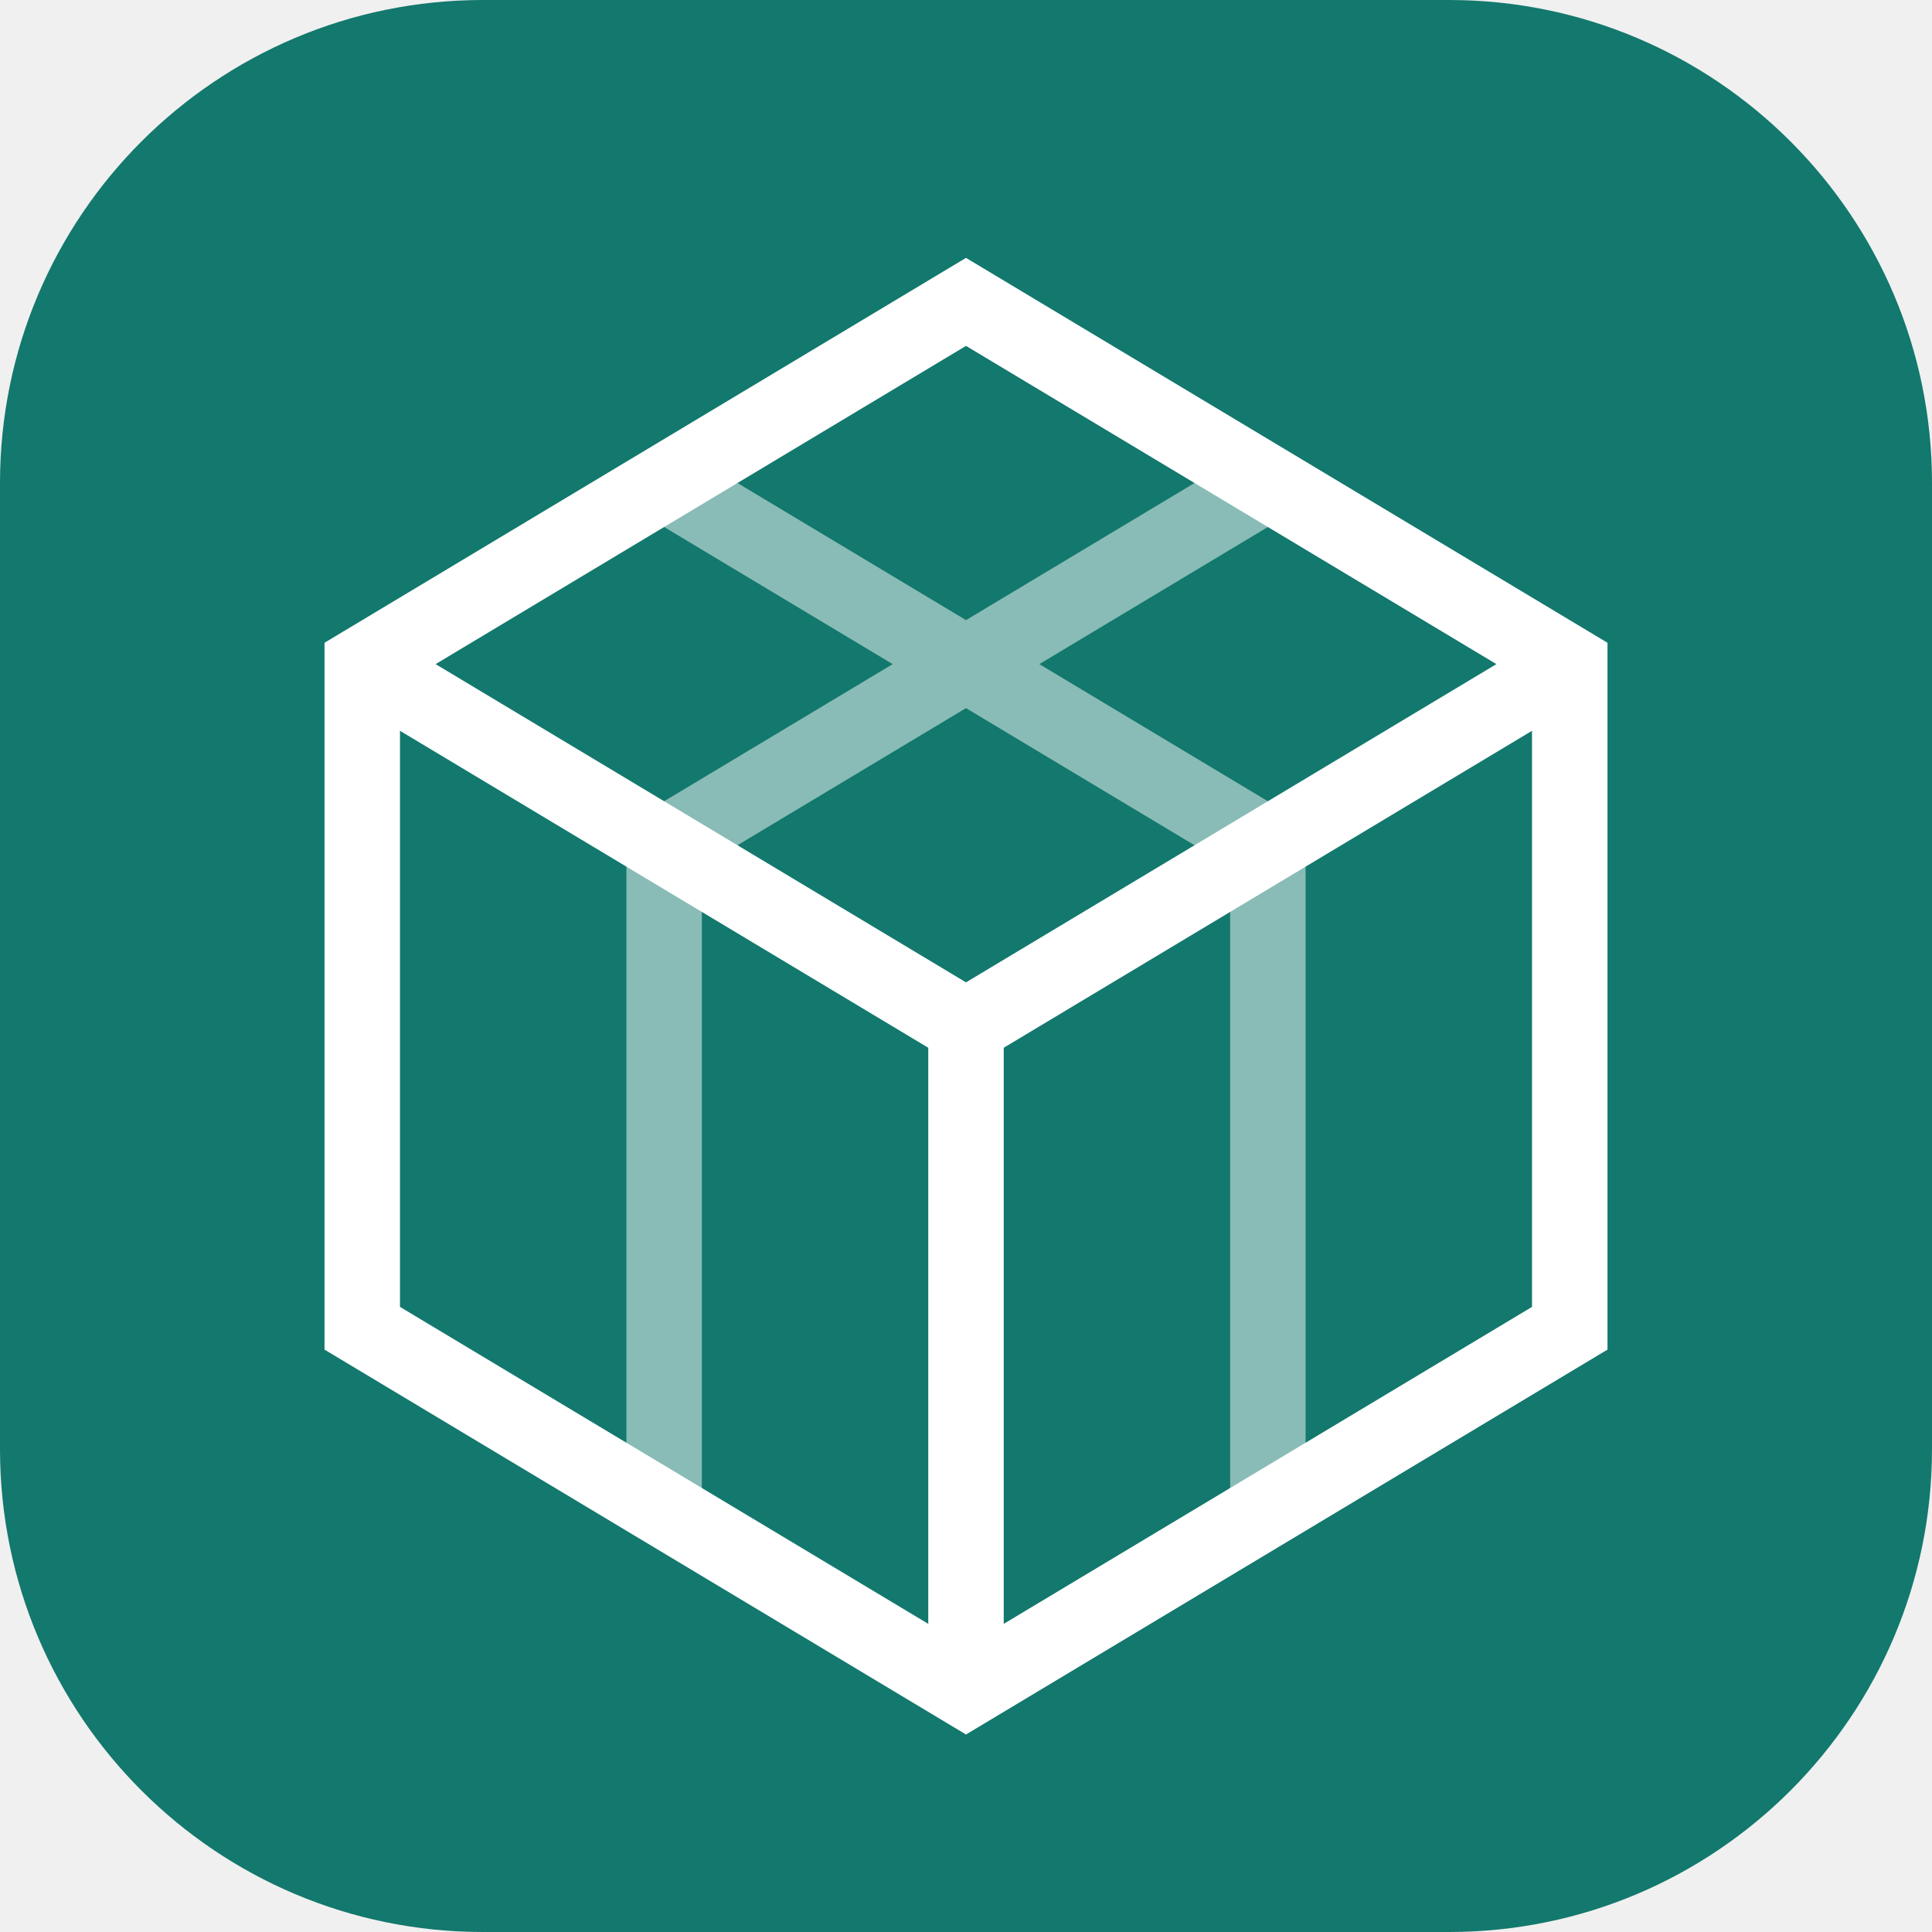
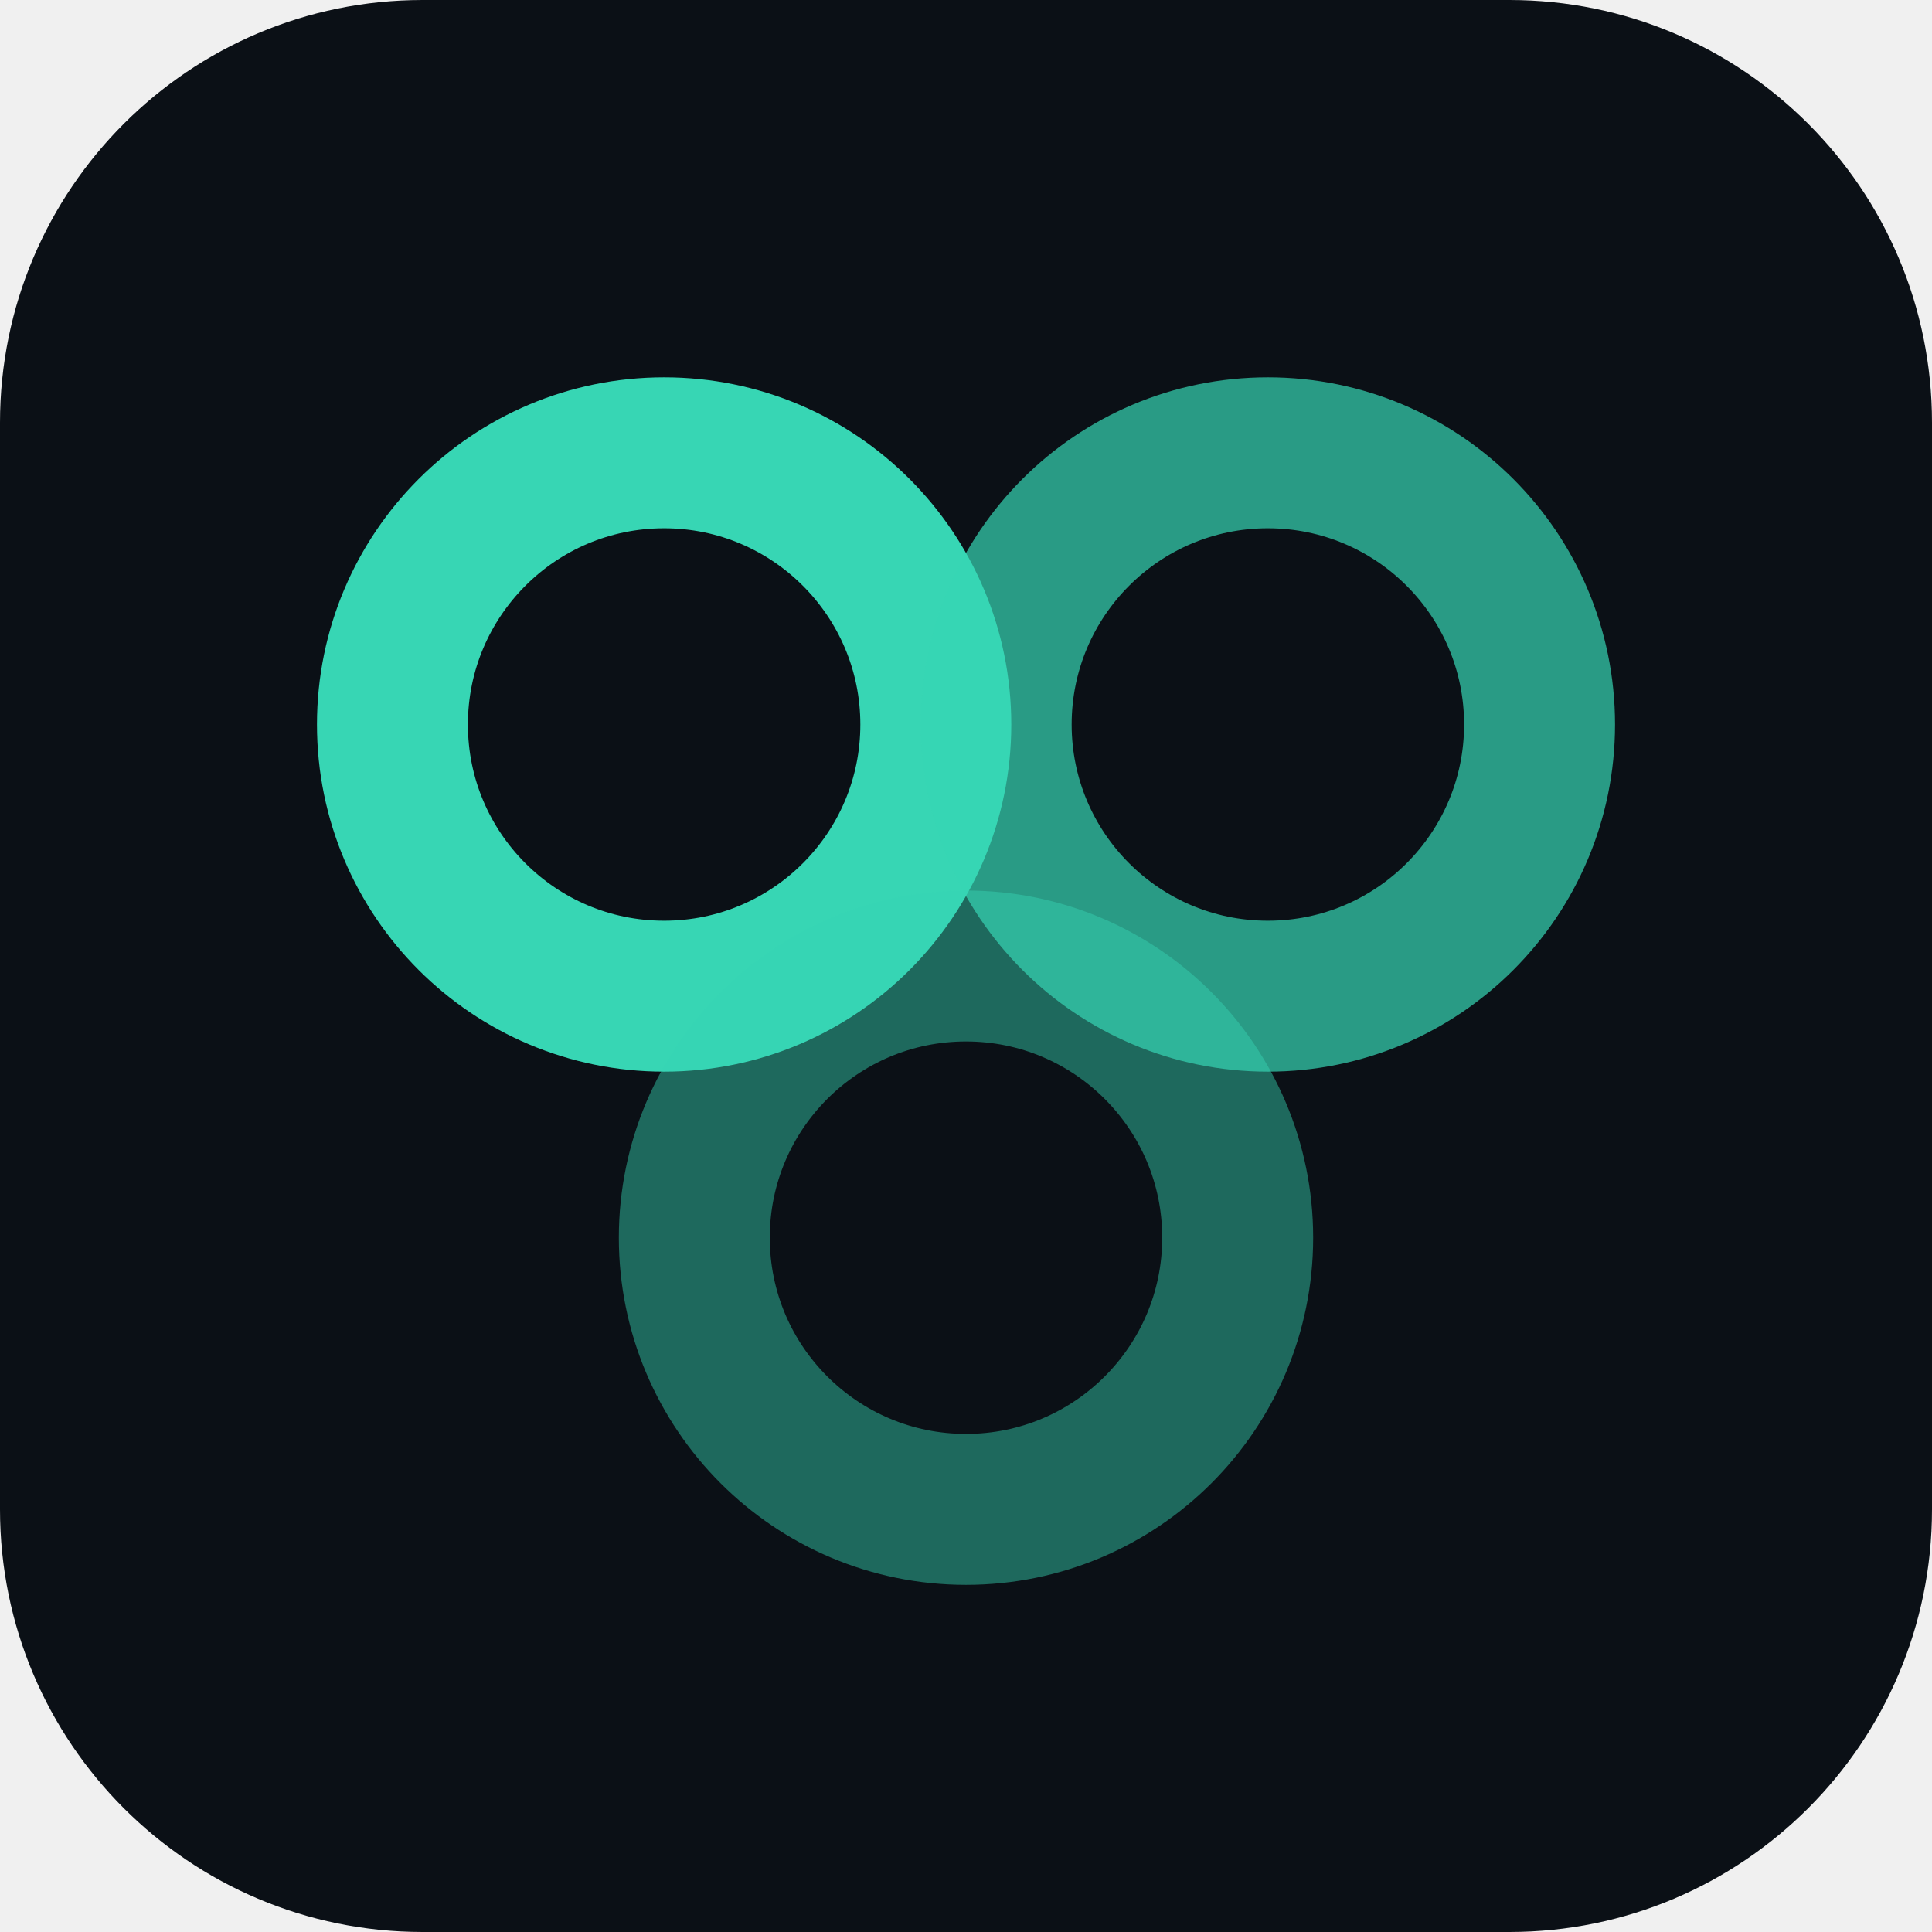
<svg xmlns="http://www.w3.org/2000/svg" viewBox="0 0 64 64">
-   <rect width="64" height="64" rx="16" fill="#13786d" />
-   <g fill="none" stroke="#fff" stroke-width="2.5">
-     <path d="m32 10 20 12v22L32 56 12 44V22ZM12 22l20 12 20-12M32 34v22" />
-     <path d="m22 16 20 12v22M42 16 22 28v22" opacity=".5" />
+   <rect width="64" height="64" rx="14" fill="#0b1016" />
+   <g fill="none" stroke-width="5" stroke-linecap="round">
+     <circle cx="22" cy="24" r="9" stroke="#37d6b4" />
+     <circle cx="42" cy="24" r="9" stroke="#37d6b4" stroke-opacity=".7" />
+     <circle cx="32" cy="41" r="9" stroke="#37d6b4" stroke-opacity=".45" />
  </g>
</svg>
